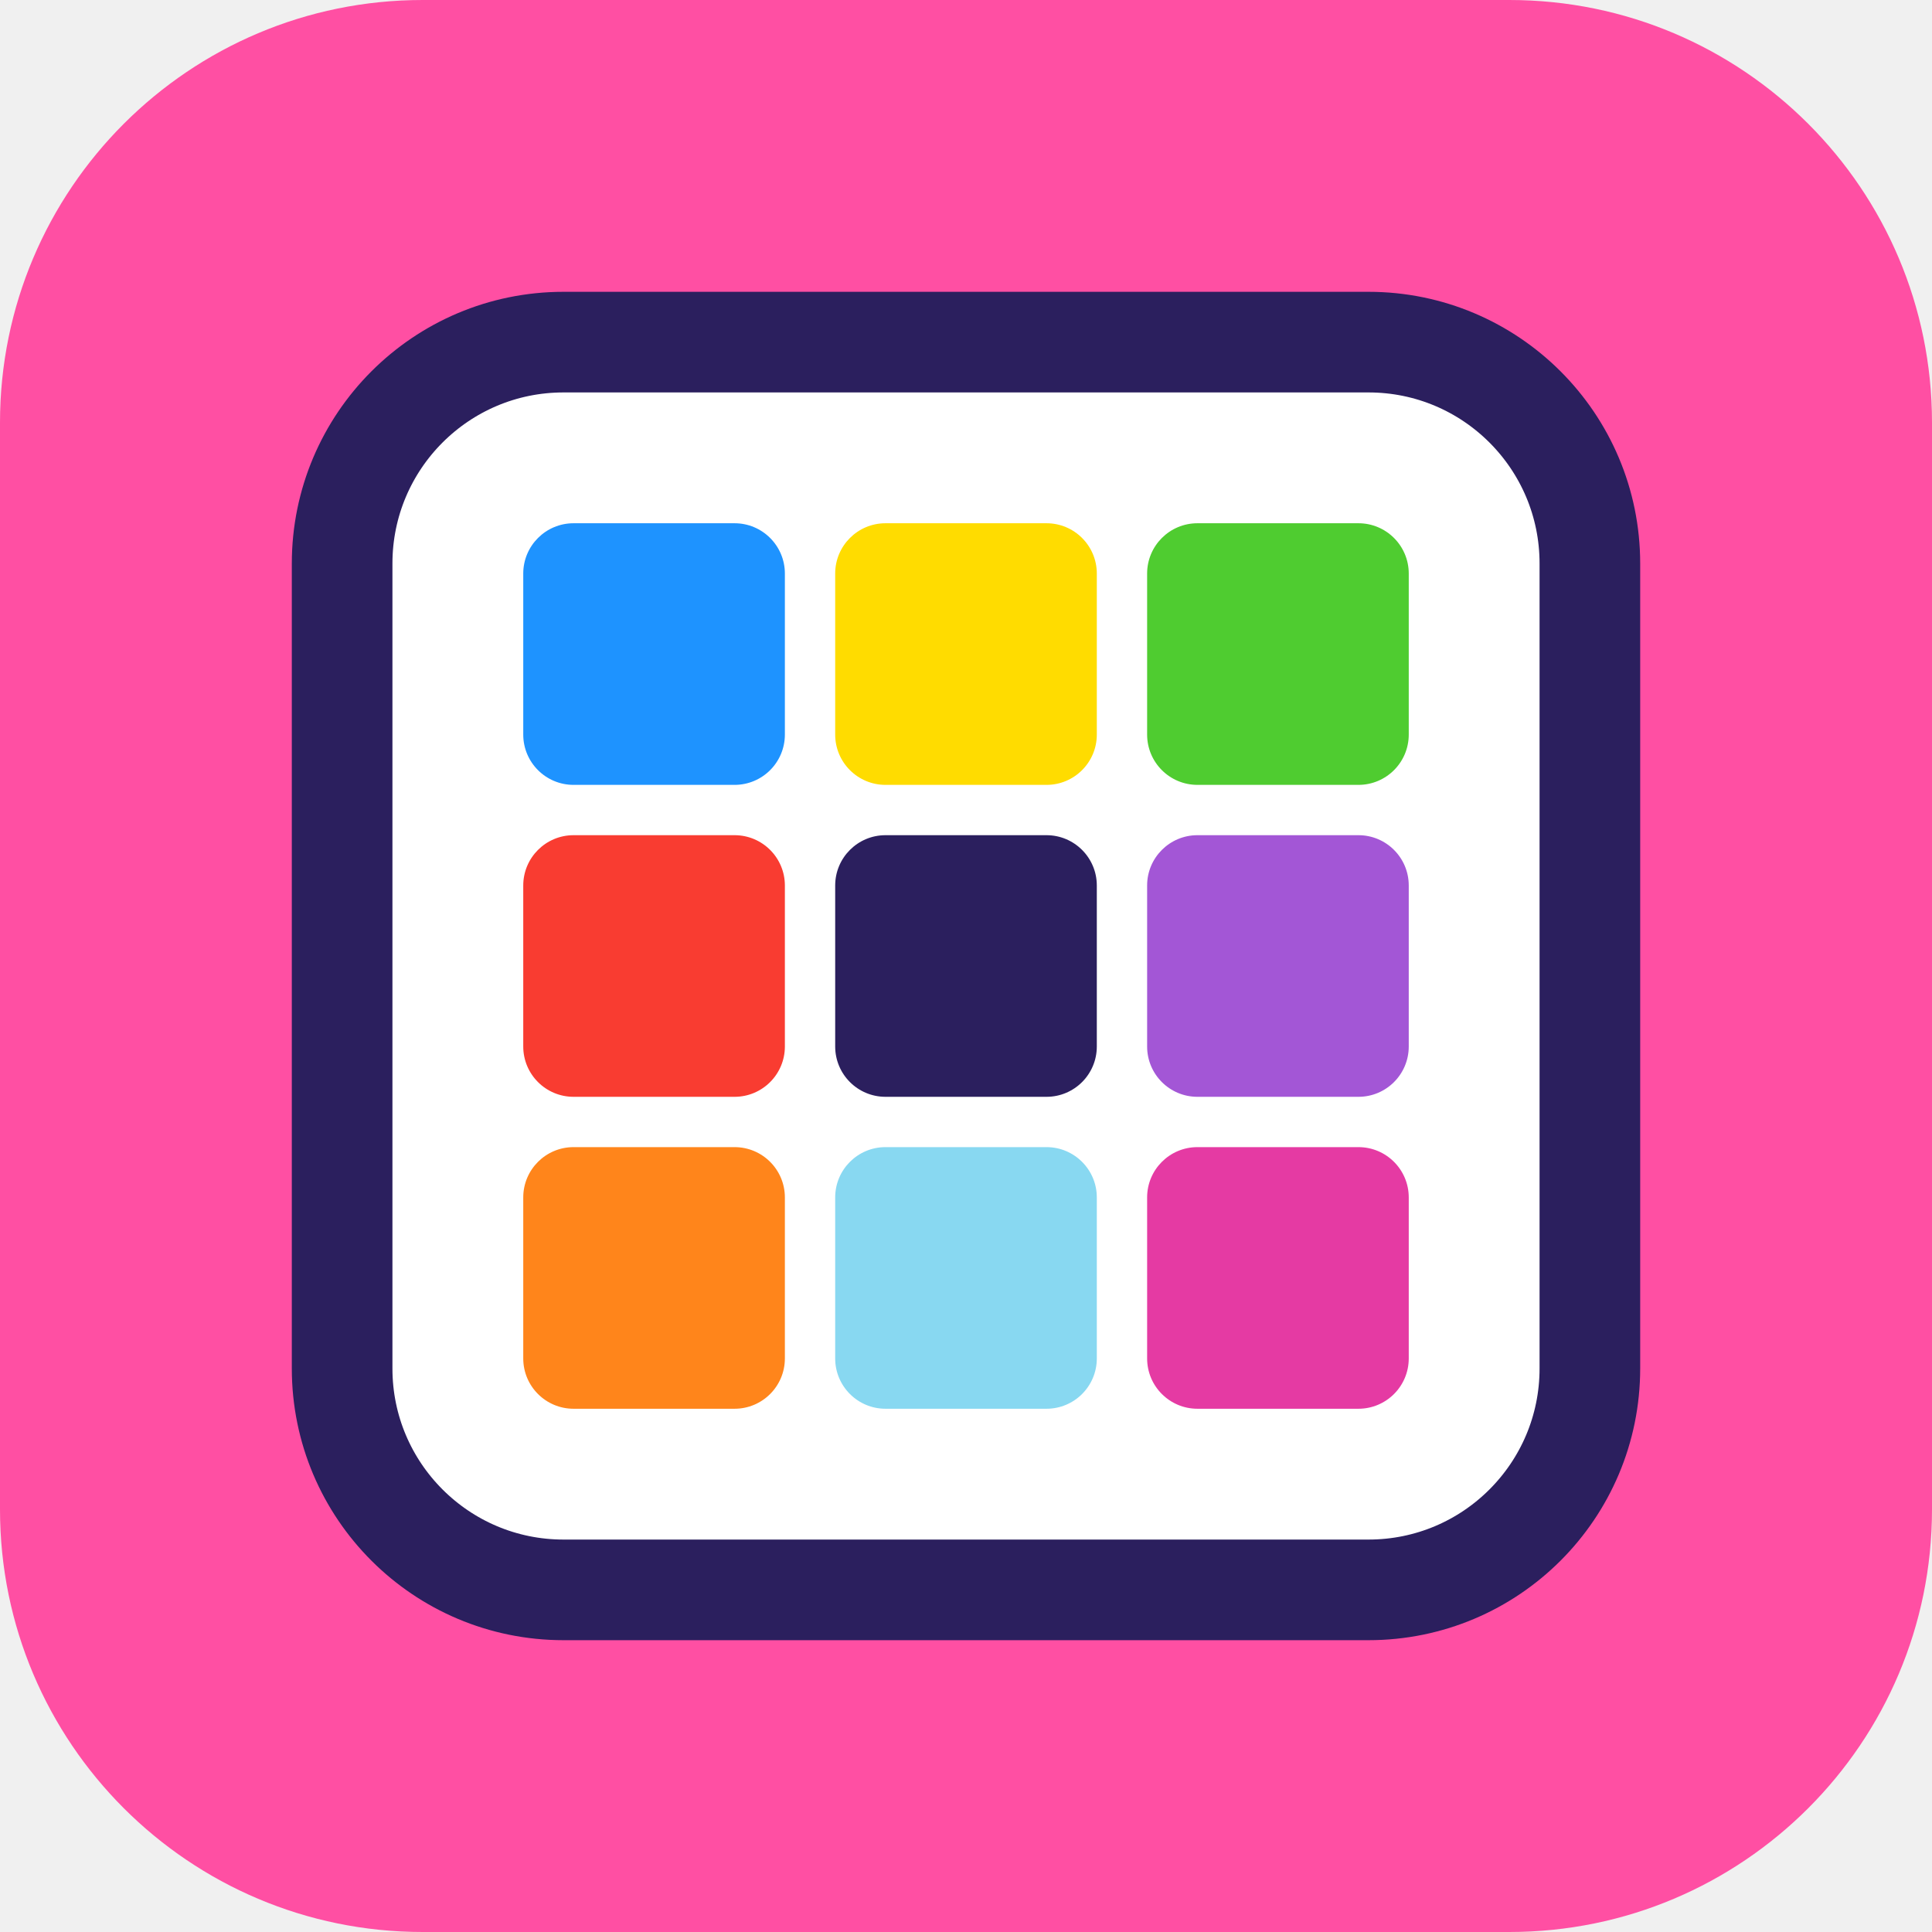
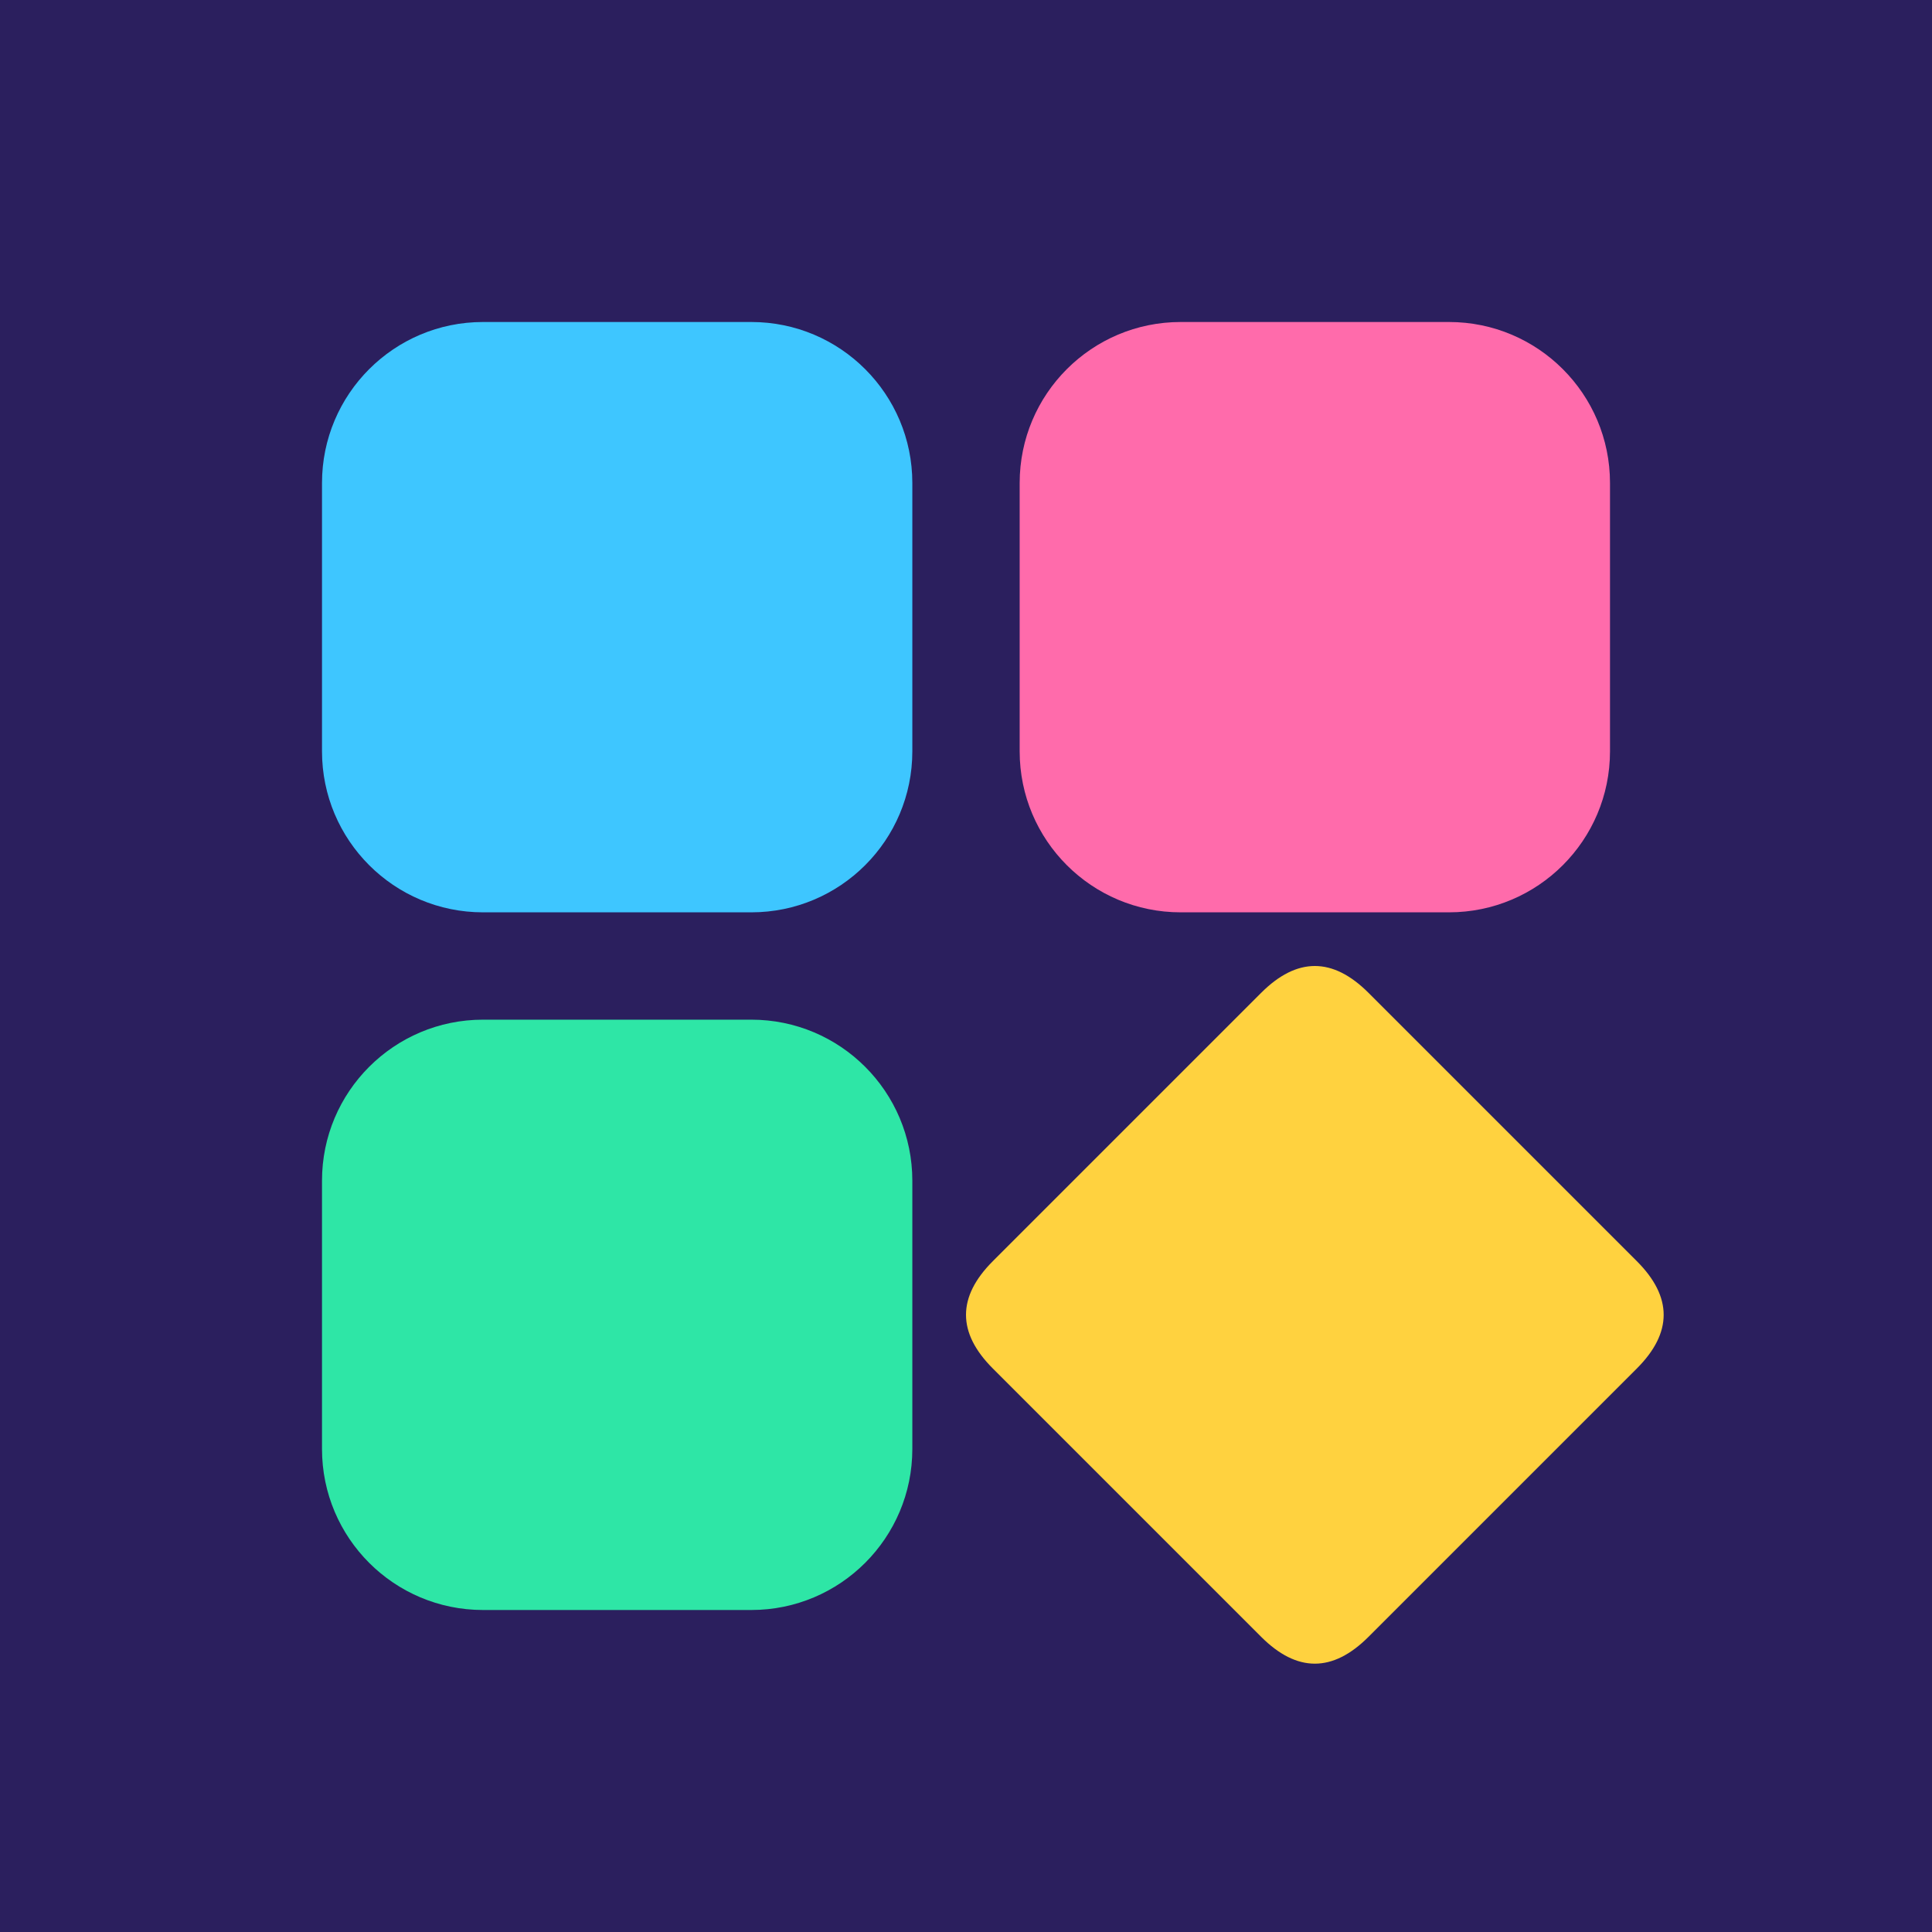
- <svg xmlns="http://www.w3.org/2000/svg" viewBox="0 0 192 192">
-   <rect width="192" height="192" rx="42" fill="#ff4fa3" />
-   <rect x="34" y="34" width="124" height="124" rx="22" fill="#fff" stroke="#2b1f5e" stroke-width="10" />
-   <rect x="52" y="52" width="26" height="26" rx="5" fill="#1e93ff" />
-   <rect x="83" y="52" width="26" height="26" rx="5" fill="#ffdc00" />
-   <rect x="114" y="52" width="26" height="26" rx="5" fill="#4fcc30" />
-   <rect x="52" y="83" width="26" height="26" rx="5" fill="#f93c31" />
-   <rect x="83" y="83" width="26" height="26" rx="5" fill="#2b1f5e" />
-   <rect x="114" y="83" width="26" height="26" rx="5" fill="#a356d6" />
-   <rect x="52" y="114" width="26" height="26" rx="5" fill="#ff851b" />
-   <rect x="83" y="114" width="26" height="26" rx="5" fill="#88d8f1" />
-   <rect x="114" y="114" width="26" height="26" rx="5" fill="#e53aa3" />
+ <svg xmlns="http://www.w3.org/2000/svg" viewBox="18 18 72 72">
+   <rect x="0" y="0" width="108" height="108" fill="#2b1f5e" />
+   <path d="M36,30h10a6,6 0 0 1 6,6v10a6,6 0 0 1 -6,6h-10a6,6 0 0 1 -6,-6v-10a6,6 0 0 1 6,-6z" fill="#3EC6FF" />
+   <path d="M62,30h10a6,6 0 0 1 6,6v10a6,6 0 0 1 -6,6h-10a6,6 0 0 1 -6,-6v-10a6,6 0 0 1 6,-6z" fill="#FF6BAB" />
+   <path d="M36,56h10a6,6 0 0 1 6,6v10a6,6 0 0 1 -6,6h-10a6,6 0 0 1 -6,-6v-10a6,6 0 0 1 6,-6z" fill="#2EE6A6" />
+   <path d="M65,55Q67,53 69,55L79,65Q81,67 79,69L69,79Q67,81 65,79L55,69Q53,67 55,65z" fill="#FFD23F" />
</svg>
